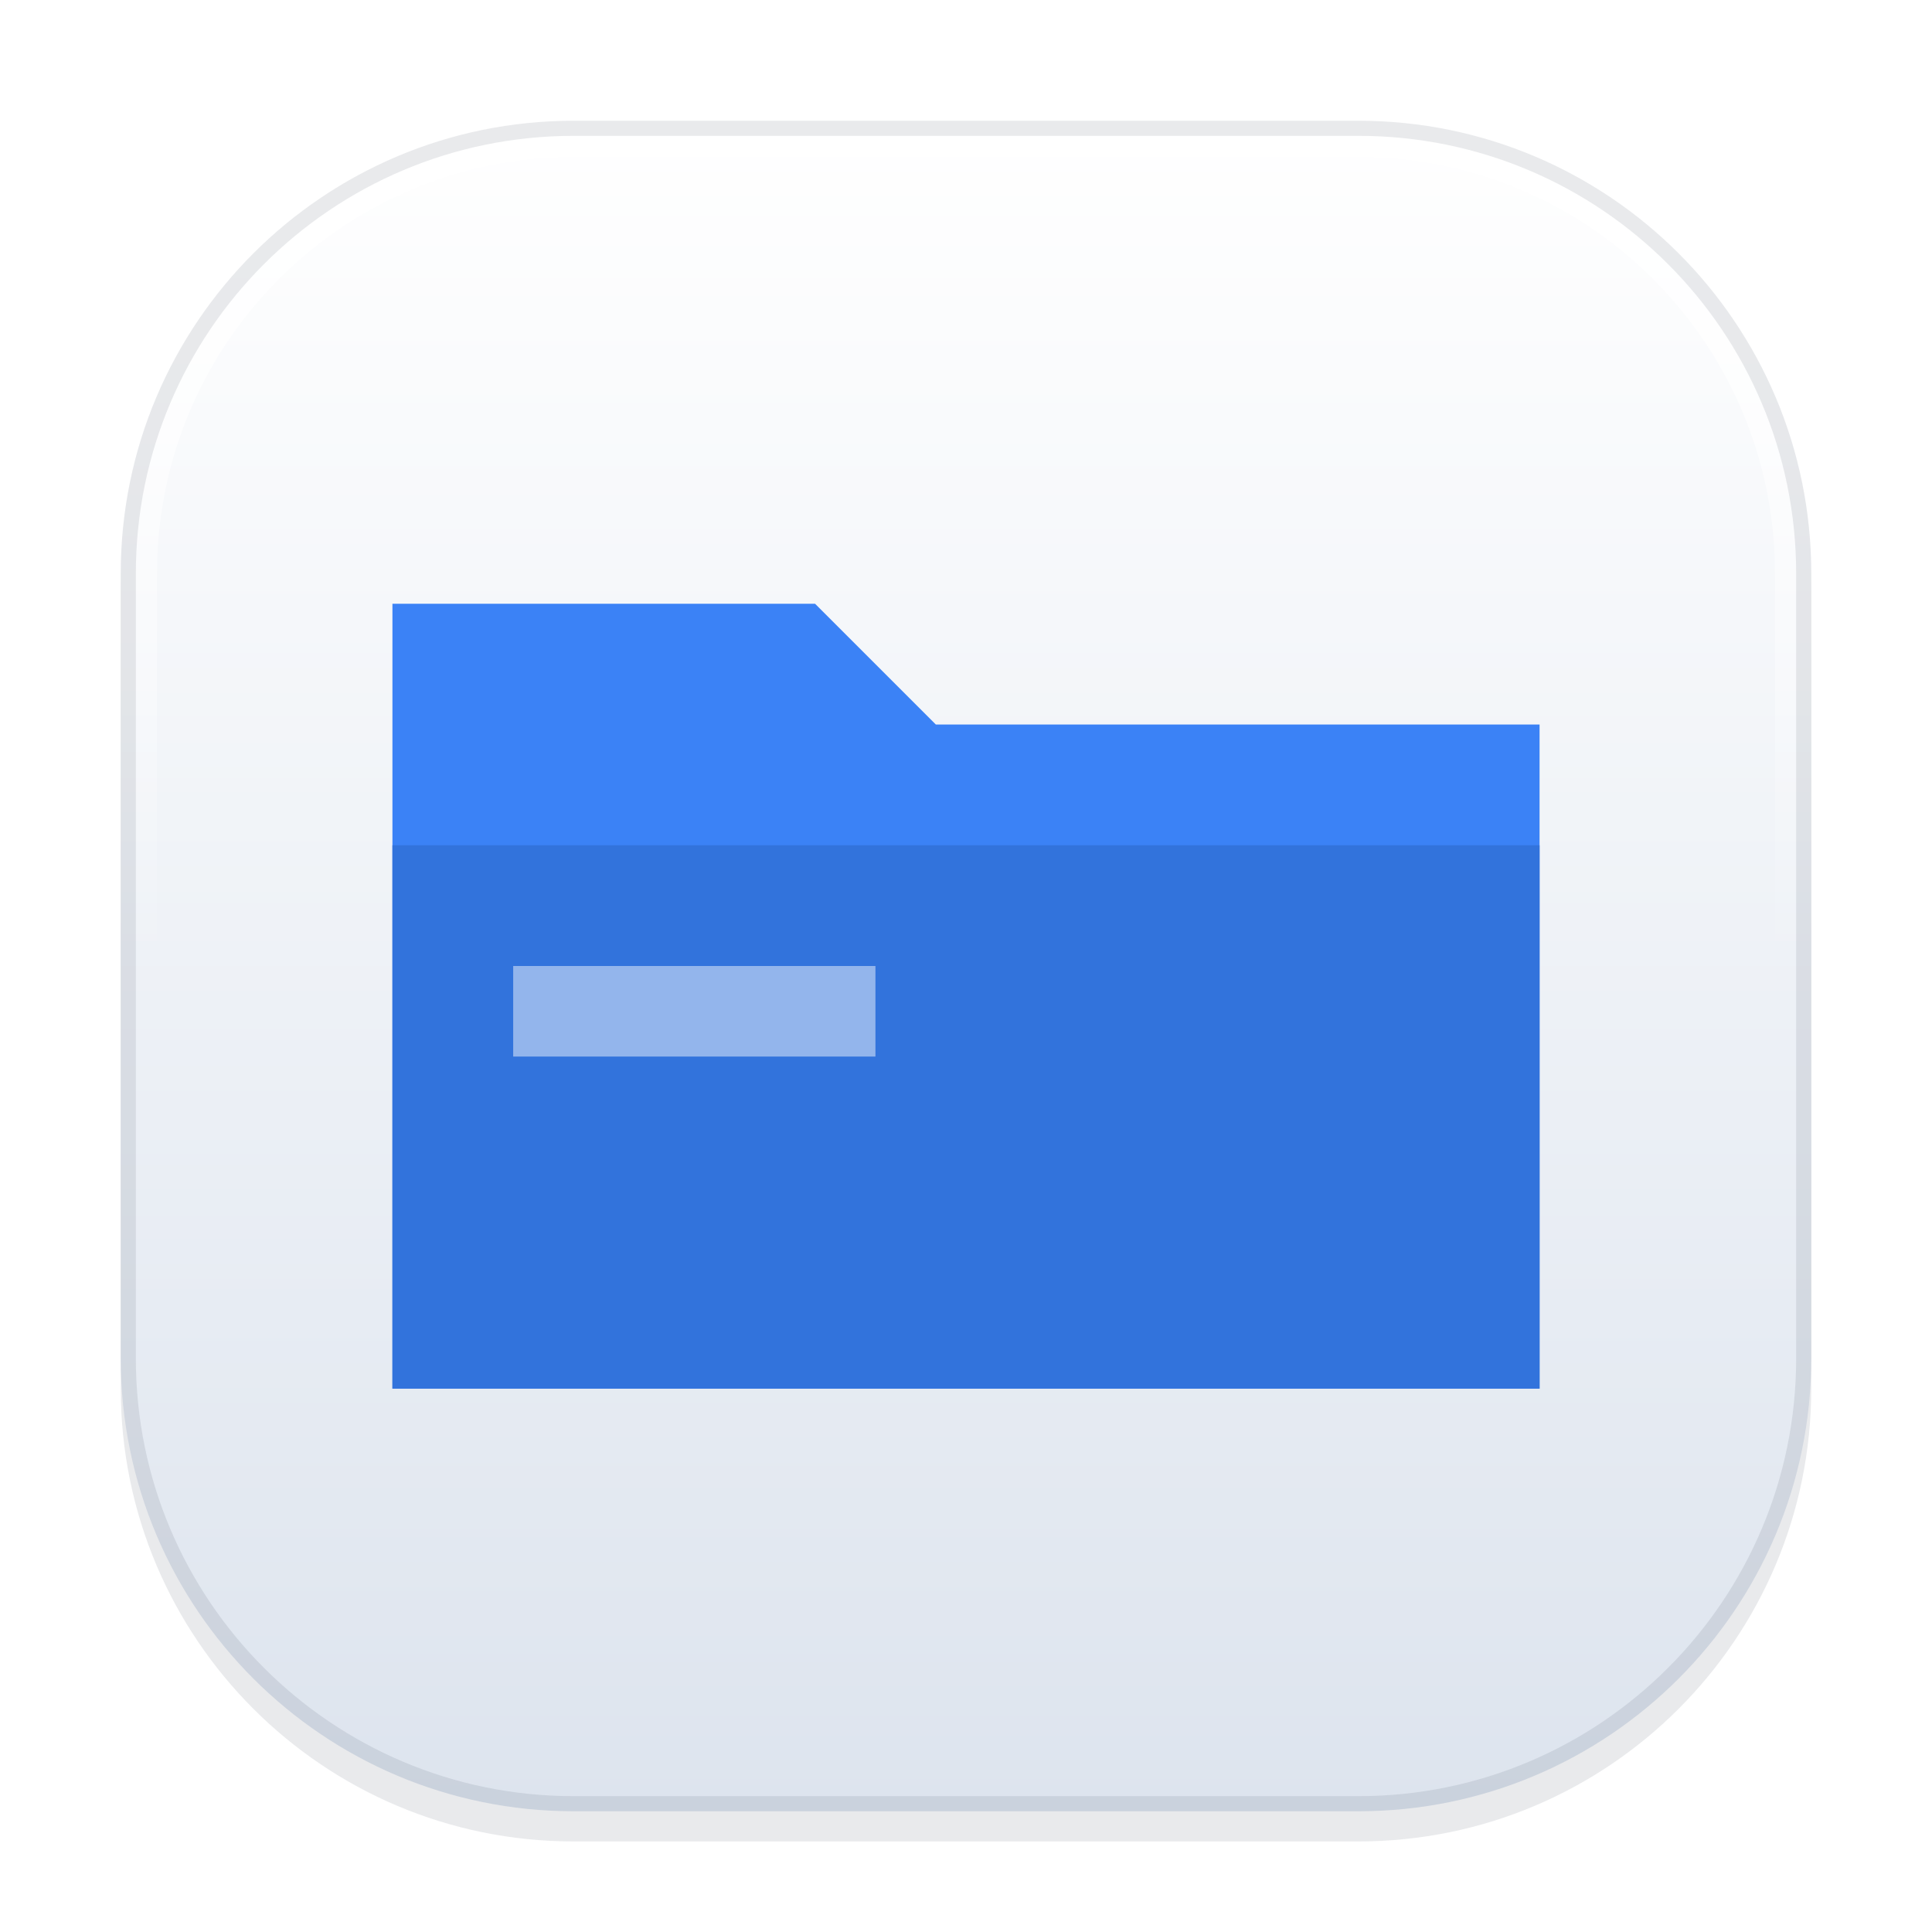
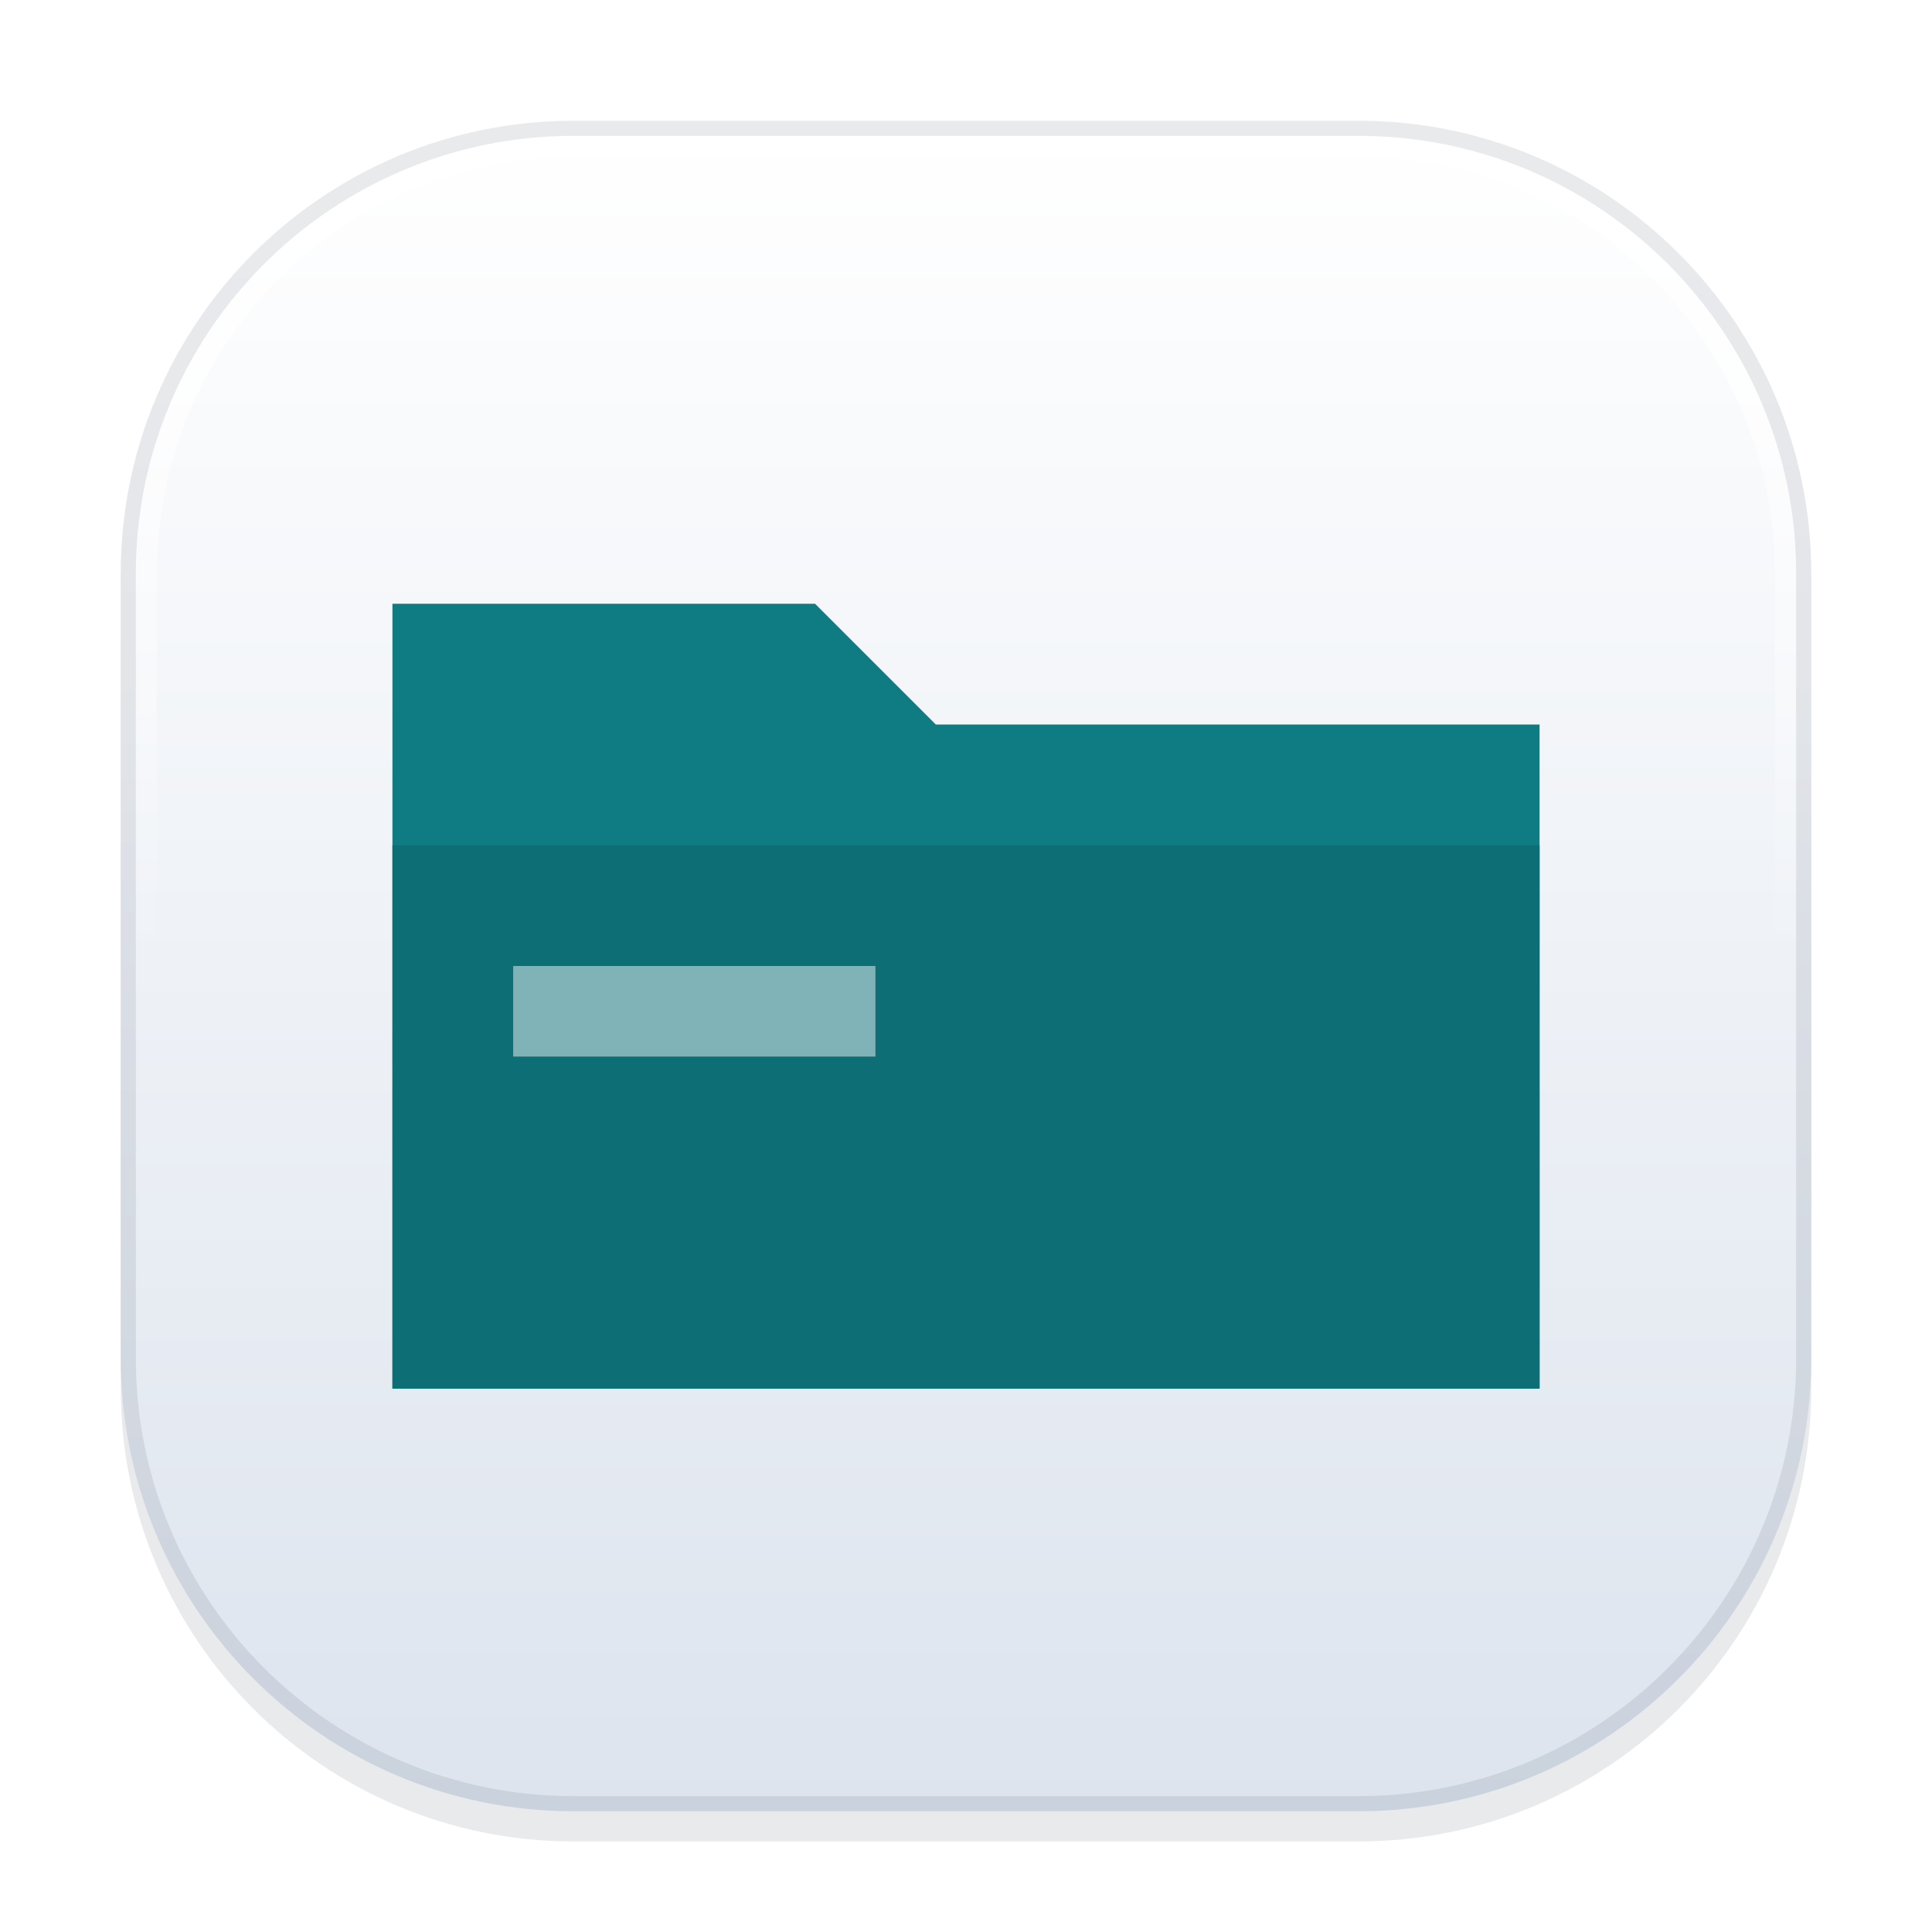
<svg xmlns="http://www.w3.org/2000/svg" viewBox="0 0 64 64">
  <defs>
    <linearGradient id="g" x1="0" y1="0" x2="0" y2="1">
      <stop offset="0" stop-color="#FFFFFF" />
      <stop offset="1" stop-color="#DDE4EE" />
    </linearGradient>
    <linearGradient id="s" x1="0" y1="0" x2="0" y2="1">
      <stop offset="0" stop-color="#FFFFFF" stop-opacity=".95" />
      <stop offset=".5" stop-color="#FFFFFF" stop-opacity="0" />
    </linearGradient>
  </defs>
  <rect x="4" y="5" width="56" height="56" rx="15" fill="#1E2A40" opacity=".10" />
  <rect x="4" y="4" width="56" height="56" rx="15" fill="url(#g)" />
  <rect x="4.6" y="4.6" width="54.8" height="54.8" rx="14.4" fill="none" stroke="url(#s)" stroke-width="1.2" />
  <rect x="4.25" y="4.25" width="55.5" height="55.5" rx="14.75" fill="none" stroke="#1E2A40" stroke-opacity=".10" stroke-width=".5" />
-   <path d="M13 20 H27 L31 24 H51 V46 H13 Z" fill="#3B82F6" />
-   <rect x="13" y="28" width="38" height="18" fill="#3B82F6" />
-   <rect x="13" y="28" width="38" height="18" fill="#0B2A66" opacity=".18" />
+   <path d="M13 20 H27 L31 24 H51 V46 H13 Z" fill="#0F7B83" />
+   <rect x="13" y="28" width="38" height="18" fill="#0F7B83" />
+   <rect x="13" y="28" width="38" height="18" fill="#06363A" opacity=".18" />
  <rect x="17" y="32" width="12" height="3" fill="#F4F7FB" opacity=".5" />
</svg>
